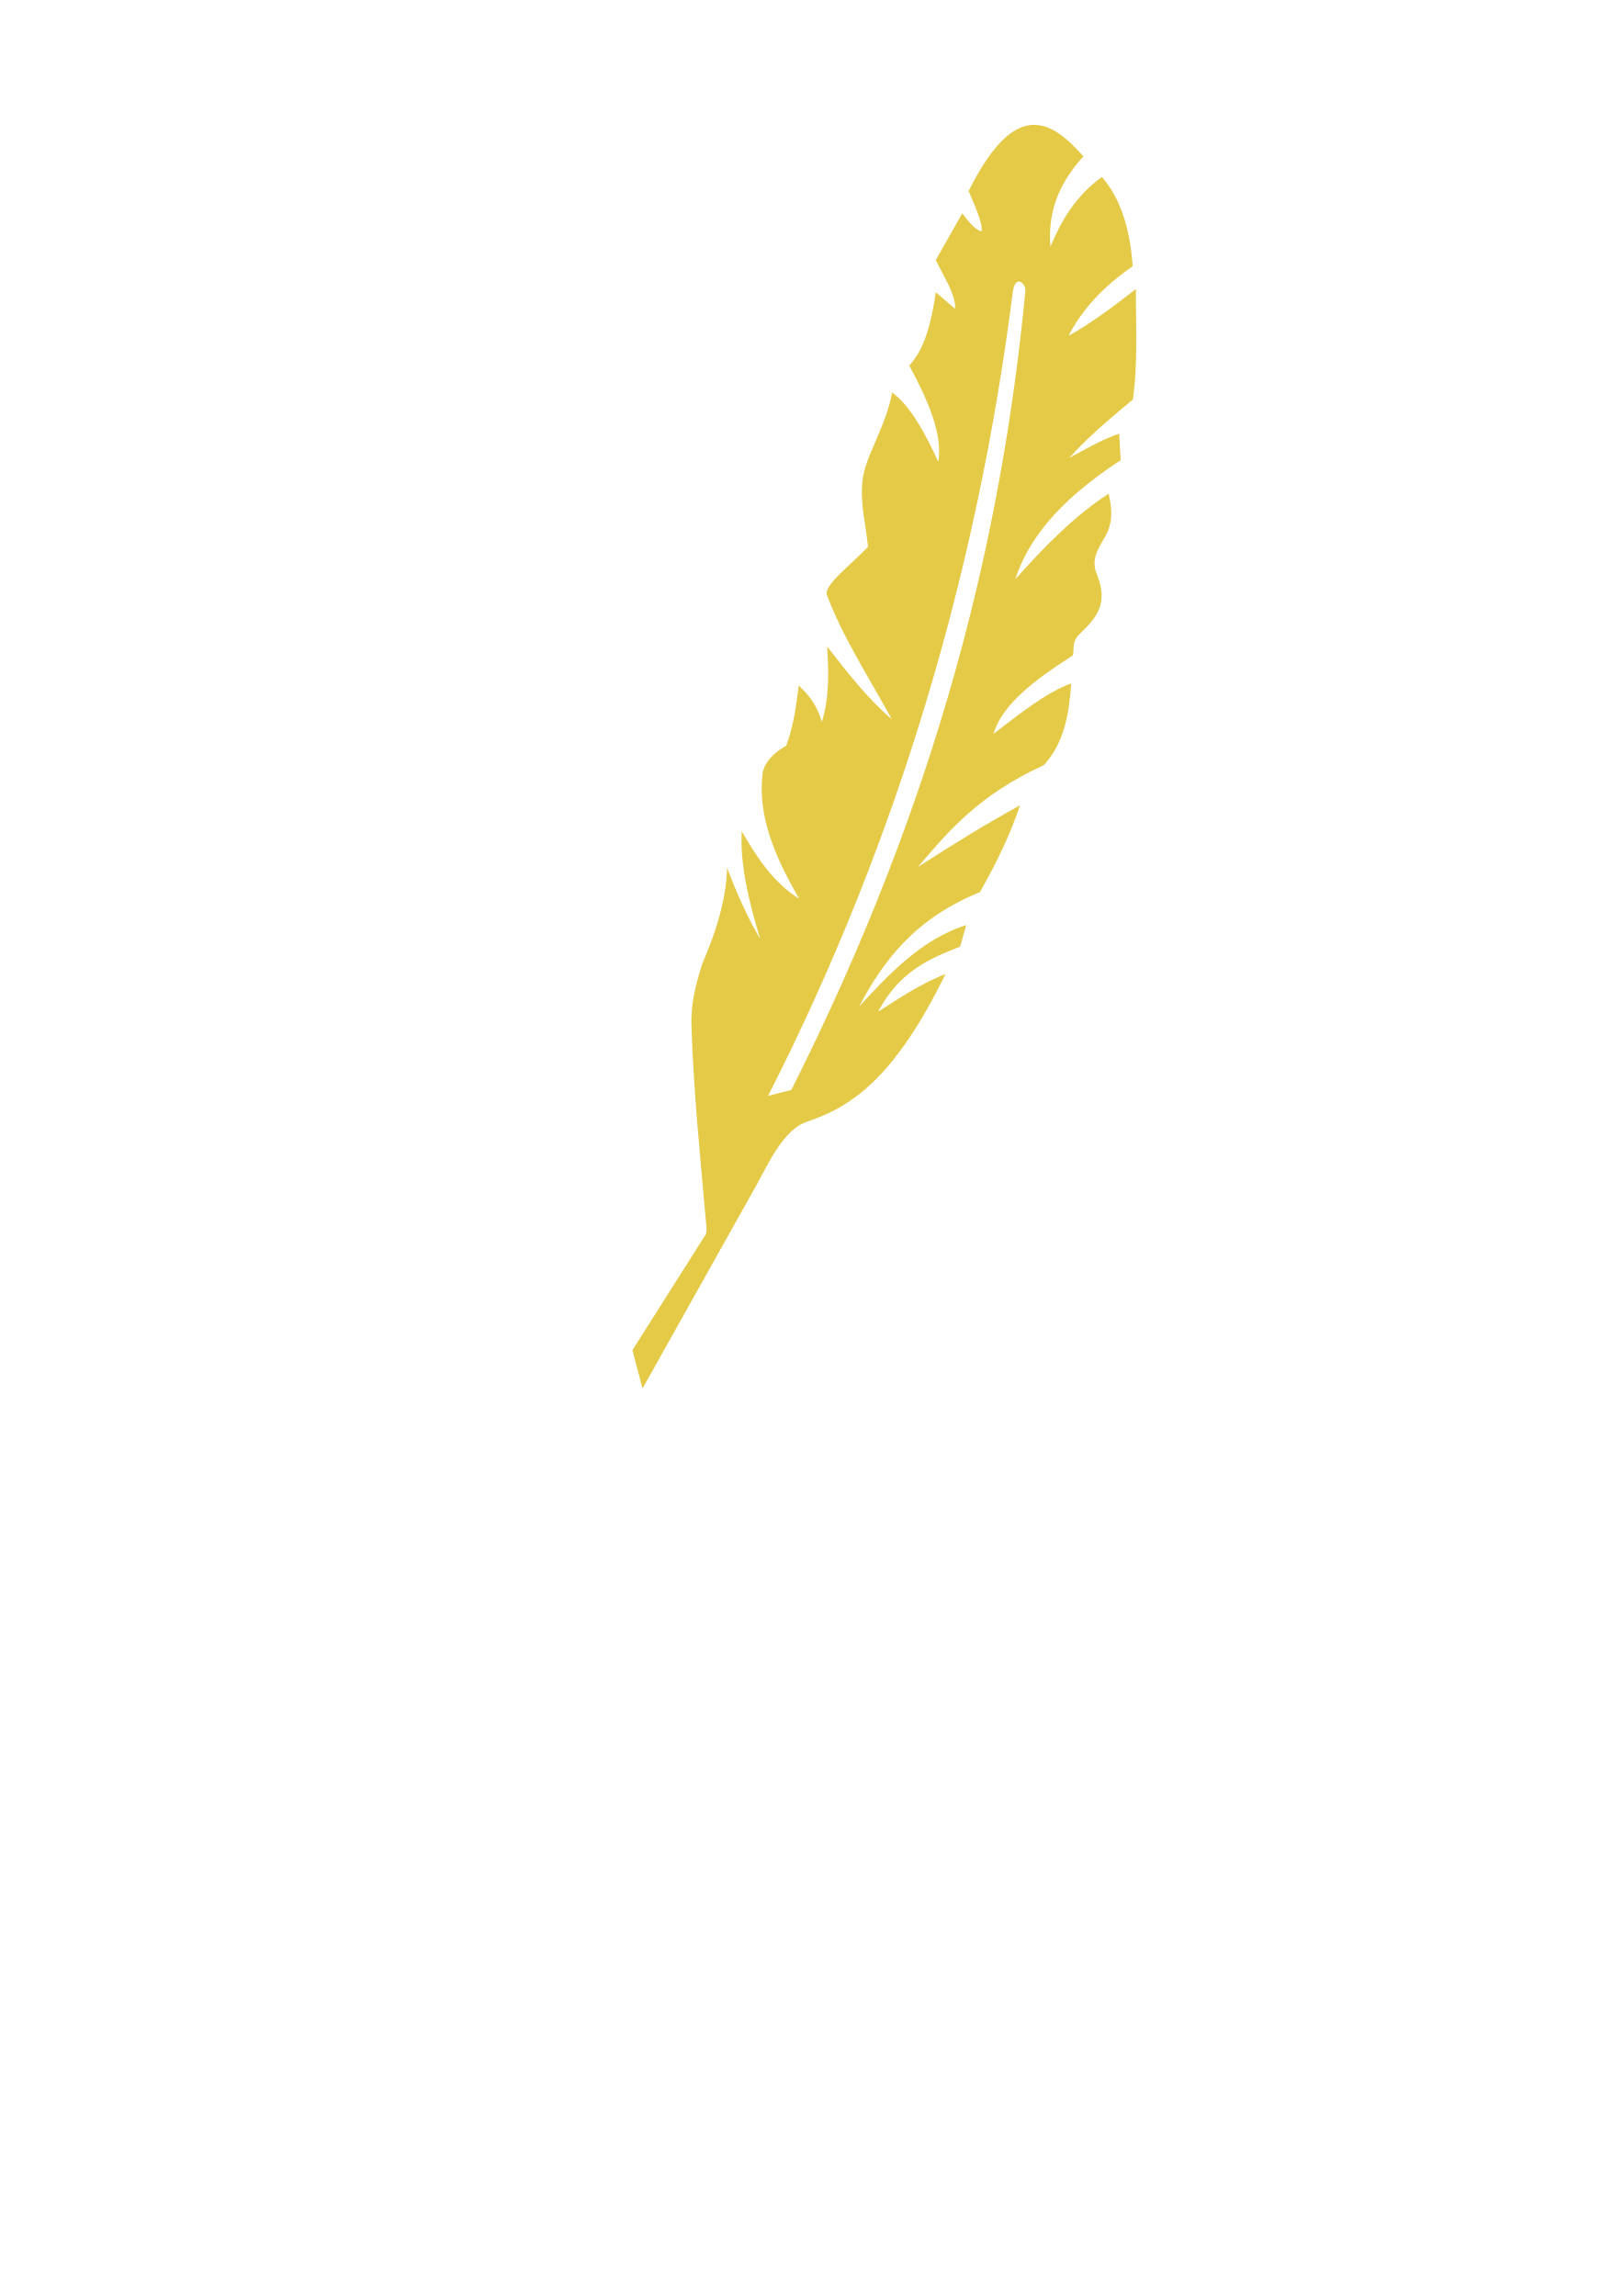
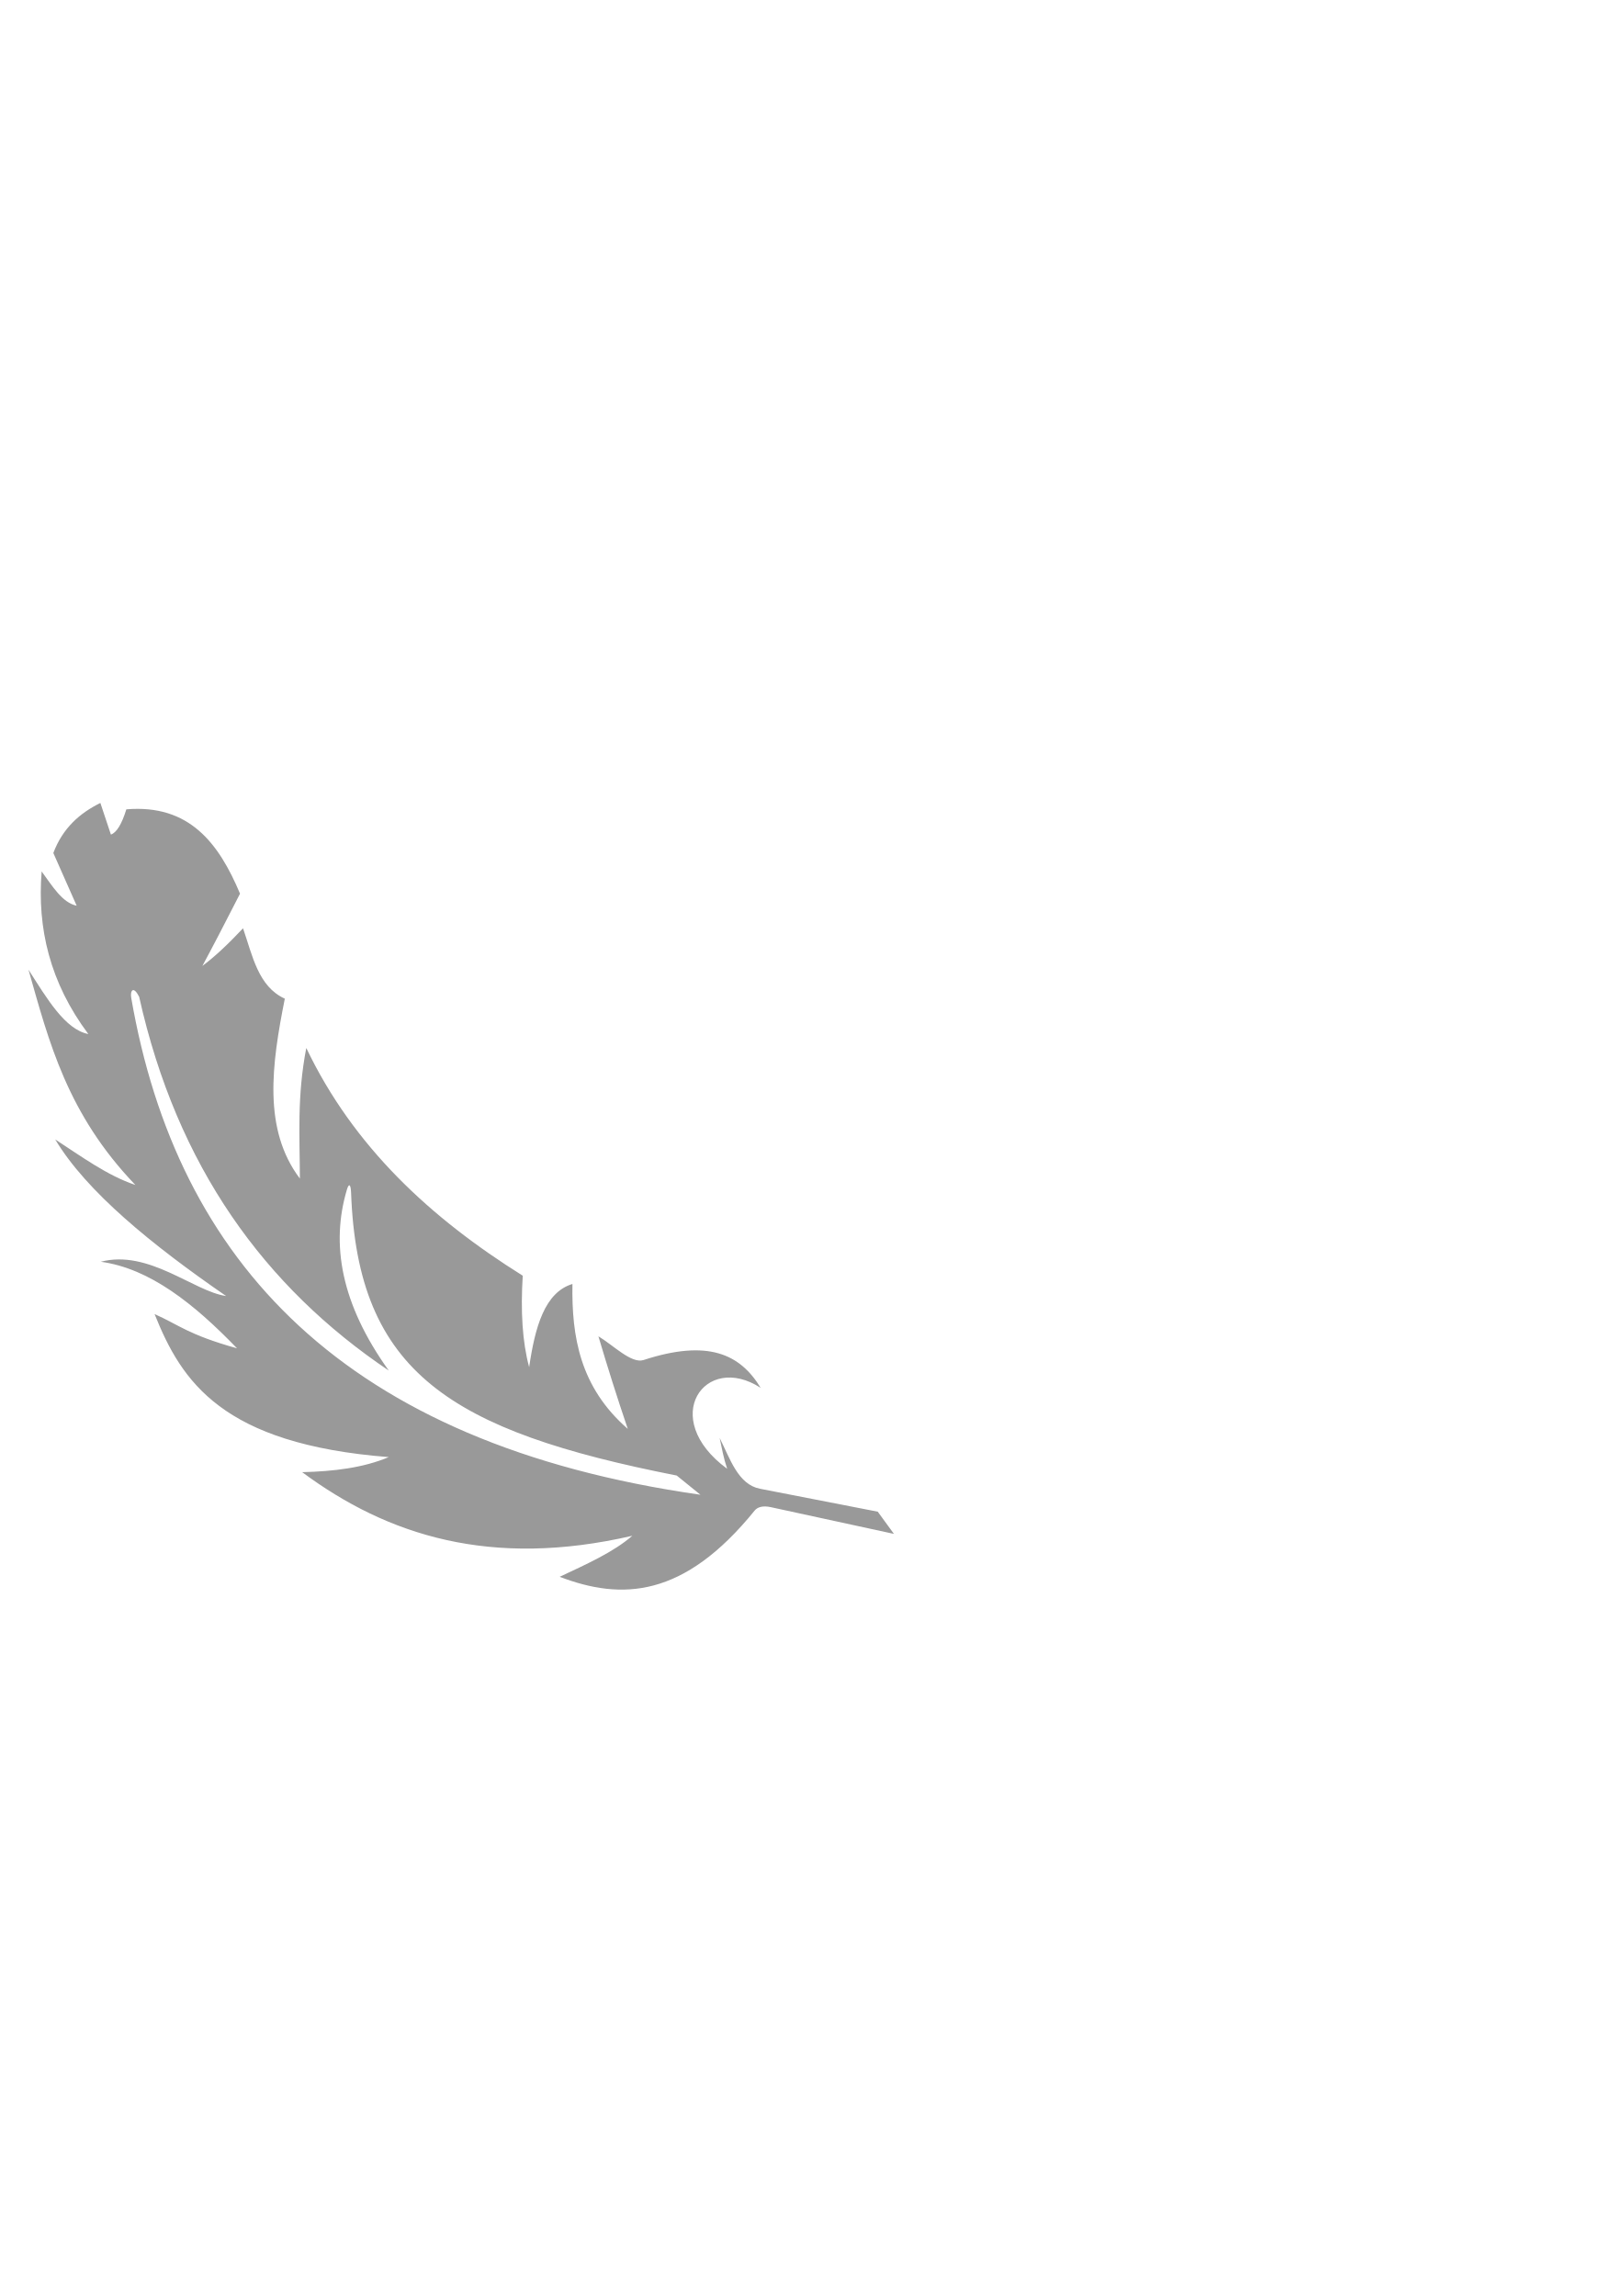
<svg xmlns="http://www.w3.org/2000/svg" id="svg856" version="1.1" viewBox="0 0 210 297" height="297mm" width="210mm">
  <g id="layer1">
-     <path id="path4147-8" d="m 133.287,16.173 c -2.429,0.262 -5.055,2.622 -8.014,8.532 0.757,1.883 1.82,3.983 1.69,5.24 -1.038,-0.335 -1.75,-1.398 -2.515,-2.345 l -3.422,6.046 c 1.065,2.179 2.613,4.523 2.502,6.297 l -2.497,-2.142 c -0.555,3.778 -1.382,7.272 -3.429,9.486 2.408,4.493 4.337,8.842 3.757,12.447 -1.765,-3.819 -3.639,-7.235 -5.968,-8.97 -0.831,4.459 -3.473,8.223 -3.832,11.317 -0.356,3.058 0.432,5.797 0.705,8.661 -2.317,2.392 -5.403,4.718 -5.37,6.064 1.912,5.284 5.465,10.805 8.45,16.244 -3.149,-2.714 -5.763,-6.064 -8.366,-9.427 0.237,3.398 0.261,6.73 -0.686,9.757 -0.809,-2.659 -1.908,-3.596 -2.978,-4.716 -0.352,2.56 -0.628,5.105 -1.628,7.787 -1.855,1.086 -2.877,2.303 -3.066,3.654 -0.646,5.581 1.694,10.901 4.749,16.158 -3.311,-2.053 -5.458,-5.309 -7.436,-8.739 -0.236,4.26 0.881,9.03 2.402,13.952 -1.68,-2.82 -3.053,-5.953 -4.296,-9.22 -0.136,4.37 -1.531,8.494 -3.264,12.55 -0.716,2.333 -1.438,4.895 -1.35,7.738 0.262,8.495 1.133,17.058 1.905,25.784 0.056,0.63 0.127,1.06 -0.135,1.474 l -9.4,14.844 1.306,4.965 14.867,-26.546 c 1.188,-2.122 3.321,-6.941 6.336,-7.942 5.674,-1.884 11.327,-5.507 17.979,-19.121 -2.764,1.04 -5.729,2.923 -8.708,4.867 2.71,-5.195 6.637,-6.866 10.604,-8.42 l 0.783,-2.788 c -5.597,1.776 -9.769,6.088 -13.855,10.551 3.112,-5.894 7.163,-11.36 15.637,-14.812 2.056,-3.642 3.938,-7.448 5.175,-11.228 -4.35,2.391 -8.763,5.103 -13.207,7.98 3.964,-4.631 7.804,-9.282 16.294,-13.177 2.66,-2.899 3.264,-6.664 3.539,-10.57 -3.04,1.061 -6.555,3.826 -10.05,6.522 1.106,-3.795 5.358,-7.021 10.247,-10.132 0.269,-0.913 -0.207,-1.694 0.863,-2.744 2.118,-2.078 3.859,-3.882 2.244,-7.79 -0.95,-2.298 0.701,-3.864 1.437,-5.566 0.648,-1.499 0.492,-3.258 0.09,-4.83 -4.466,2.894 -8.32,6.878 -12.065,11.061 1.589,-4.877 5.278,-9.937 13.634,-15.406 l -0.196,-3.421 c -2.319,0.77 -4.341,2.02 -6.449,3.131 2.265,-2.558 5.206,-5.056 8.218,-7.545 0.668,-4.554 0.372,-9.488 0.39,-14.298 -2.796,2.169 -5.604,4.321 -8.706,6.048 1.761,-3.426 4.544,-6.414 8.295,-8.988 -0.378,-5.382 -1.812,-9.065 -3.987,-11.555 -3.395,2.456 -5.239,5.627 -6.653,8.997 -0.332,-3.952 0.76,-7.851 4.266,-11.661 -2.172,-2.477 -4.405,-4.313 -6.834,-4.052 z m -1.48,20.243 c 0.437,0.03 0.861,0.68 0.807,1.244 -3.046,31.673 -11.136,65.33 -30.264,103.321 l -3.011,0.778 c 17.109,-33.677 27.109,-68.407 31.647,-103.956 0.135,-1.058 0.482,-1.41 0.822,-1.386 z" style="fill:#e5ca48;fill-opacity:1;fill-rule:evenodd;stroke:none;stroke-width:0.047;stroke-linecap:butt;stroke-linejoin:miter;stroke-miterlimit:4;stroke-dasharray:none;stroke-opacity:1" />
+     <path style="fill: #999999;fill-opacity:1;fill-rule:evenodd;stroke:none;stroke-width:0.045;stroke-linecap:butt;stroke-linejoin:miter;stroke-miterlimit:4;stroke-dasharray:none;stroke-opacity:1" d="m 9.405,106.375 c 1.037,-1.048 2.252,-1.852 3.576,-2.509 l 1.363,4.09 c 0.729,-0.256 1.396,-1.32 1.996,-3.263 8.145,-0.69 11.964,4.388 14.703,10.907 -1.791,3.508 -3.465,6.745 -4.868,9.348 1.494,-1.105 3.245,-2.725 5.258,-4.868 1.228,3.545 1.954,7.534 5.404,9.104 -1.708,8.543 -2.856,16.9 1.948,23.272 -0.016,-5.427 -0.387,-10.605 0.828,-16.895 6.094,12.769 16.075,21.997 27.996,29.457 -0.285,4.567 -0.055,8.562 0.828,11.832 0.76,-5.195 2.011,-9.677 5.599,-10.76 -0.114,6.81 0.968,13.35 7.157,18.745 -1.366,-4.026 -2.627,-8.017 -3.798,-11.977 1.933,1.152 4.27,3.58 5.843,3.067 8.284,-2.701 12.472,-0.81 15.142,3.603 -7.187,-4.68 -13.263,3.927 -4.333,10.467 -0.466,-1.378 -0.69,-2.675 -0.973,-3.992 1.347,2.687 2.386,6.022 5.209,6.572 l 15.24,2.97 2.093,2.872 -15.92,-3.457 c -1.026,-0.223 -1.722,-0.02 -2.094,0.439 -9.166,11.316 -17.181,11.638 -25.22,8.569 3.437,-1.617 6.964,-3.188 9.397,-5.307 -18.3,4.229 -31.648,-0.032 -42.7,-8.229 4.064,-0.097 7.91,-0.558 11.199,-1.948 -21.541,-1.685 -26.788,-9.75 -30.285,-18.501 3.243,1.442 4.295,2.641 10.663,4.431 -5.555,-5.76 -11.296,-10.341 -17.625,-11.199 6.207,-1.626 12.008,3.831 16.213,4.432 -9.599,-6.613 -18.07,-13.512 -22.104,-20.255 3.396,2.206 6.728,4.668 10.37,5.891 -8.828,-9.197 -11.178,-18.526 -13.826,-27.849 2.39,3.729 4.722,7.735 7.74,8.325 -4.985,-6.665 -6.629,-13.719 -6.037,-21.032 1.378,1.87 2.655,4.046 4.529,4.431 l -3.019,-6.817 c 0.613,-1.627 1.473,-2.917 2.51,-3.965 z m 7.74,21.728 c -0.184,0.1 -0.254,0.504 -0.171,0.983 5.904,34.117 27.517,57.684 73.616,64.267 l -3.066,-2.483 c -29.288,-5.775 -41.274,-13.327 -42.116,-36.565 -0.04,-1.113 -0.278,-1.301 -0.536,-0.438 -2.115,7.073 -0.775,14.792 5.405,23.419 -16.062,-10.814 -27.378,-26.374 -32.28,-48.348 -0.37,-0.733 -0.667,-0.936 -0.851,-0.836 z" id="path4152-9-5" />
  </g>
</svg>
